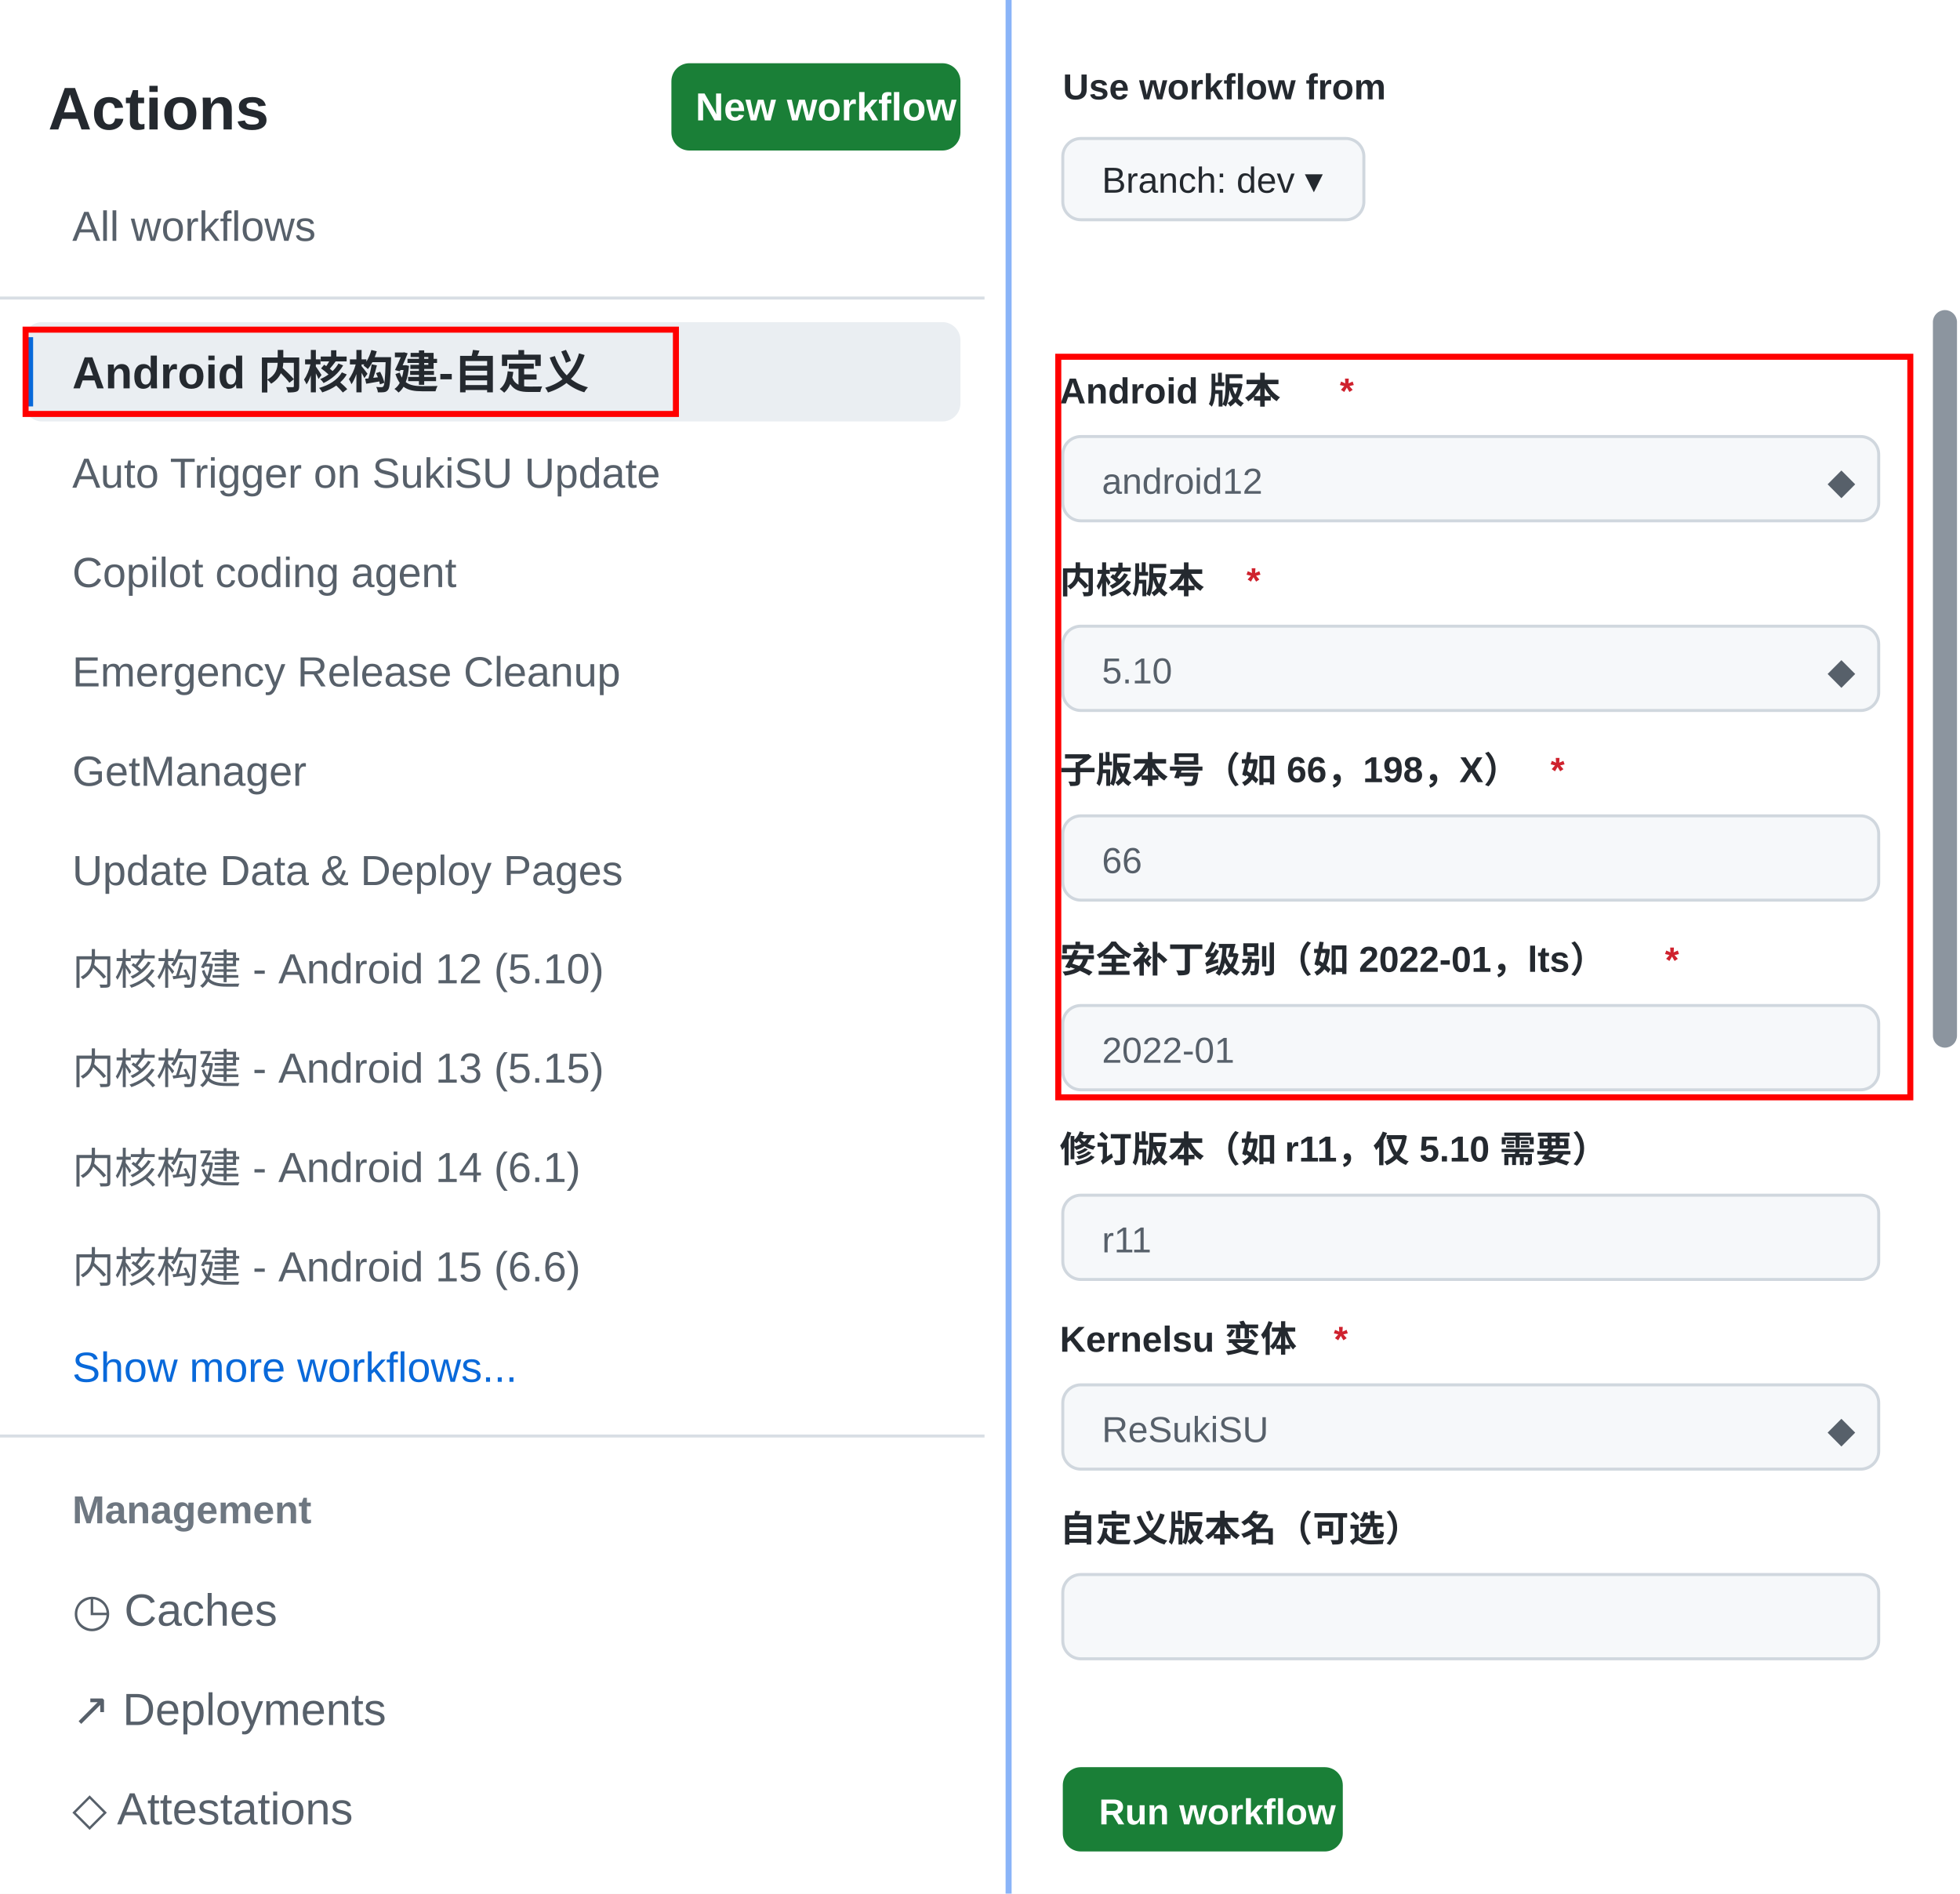
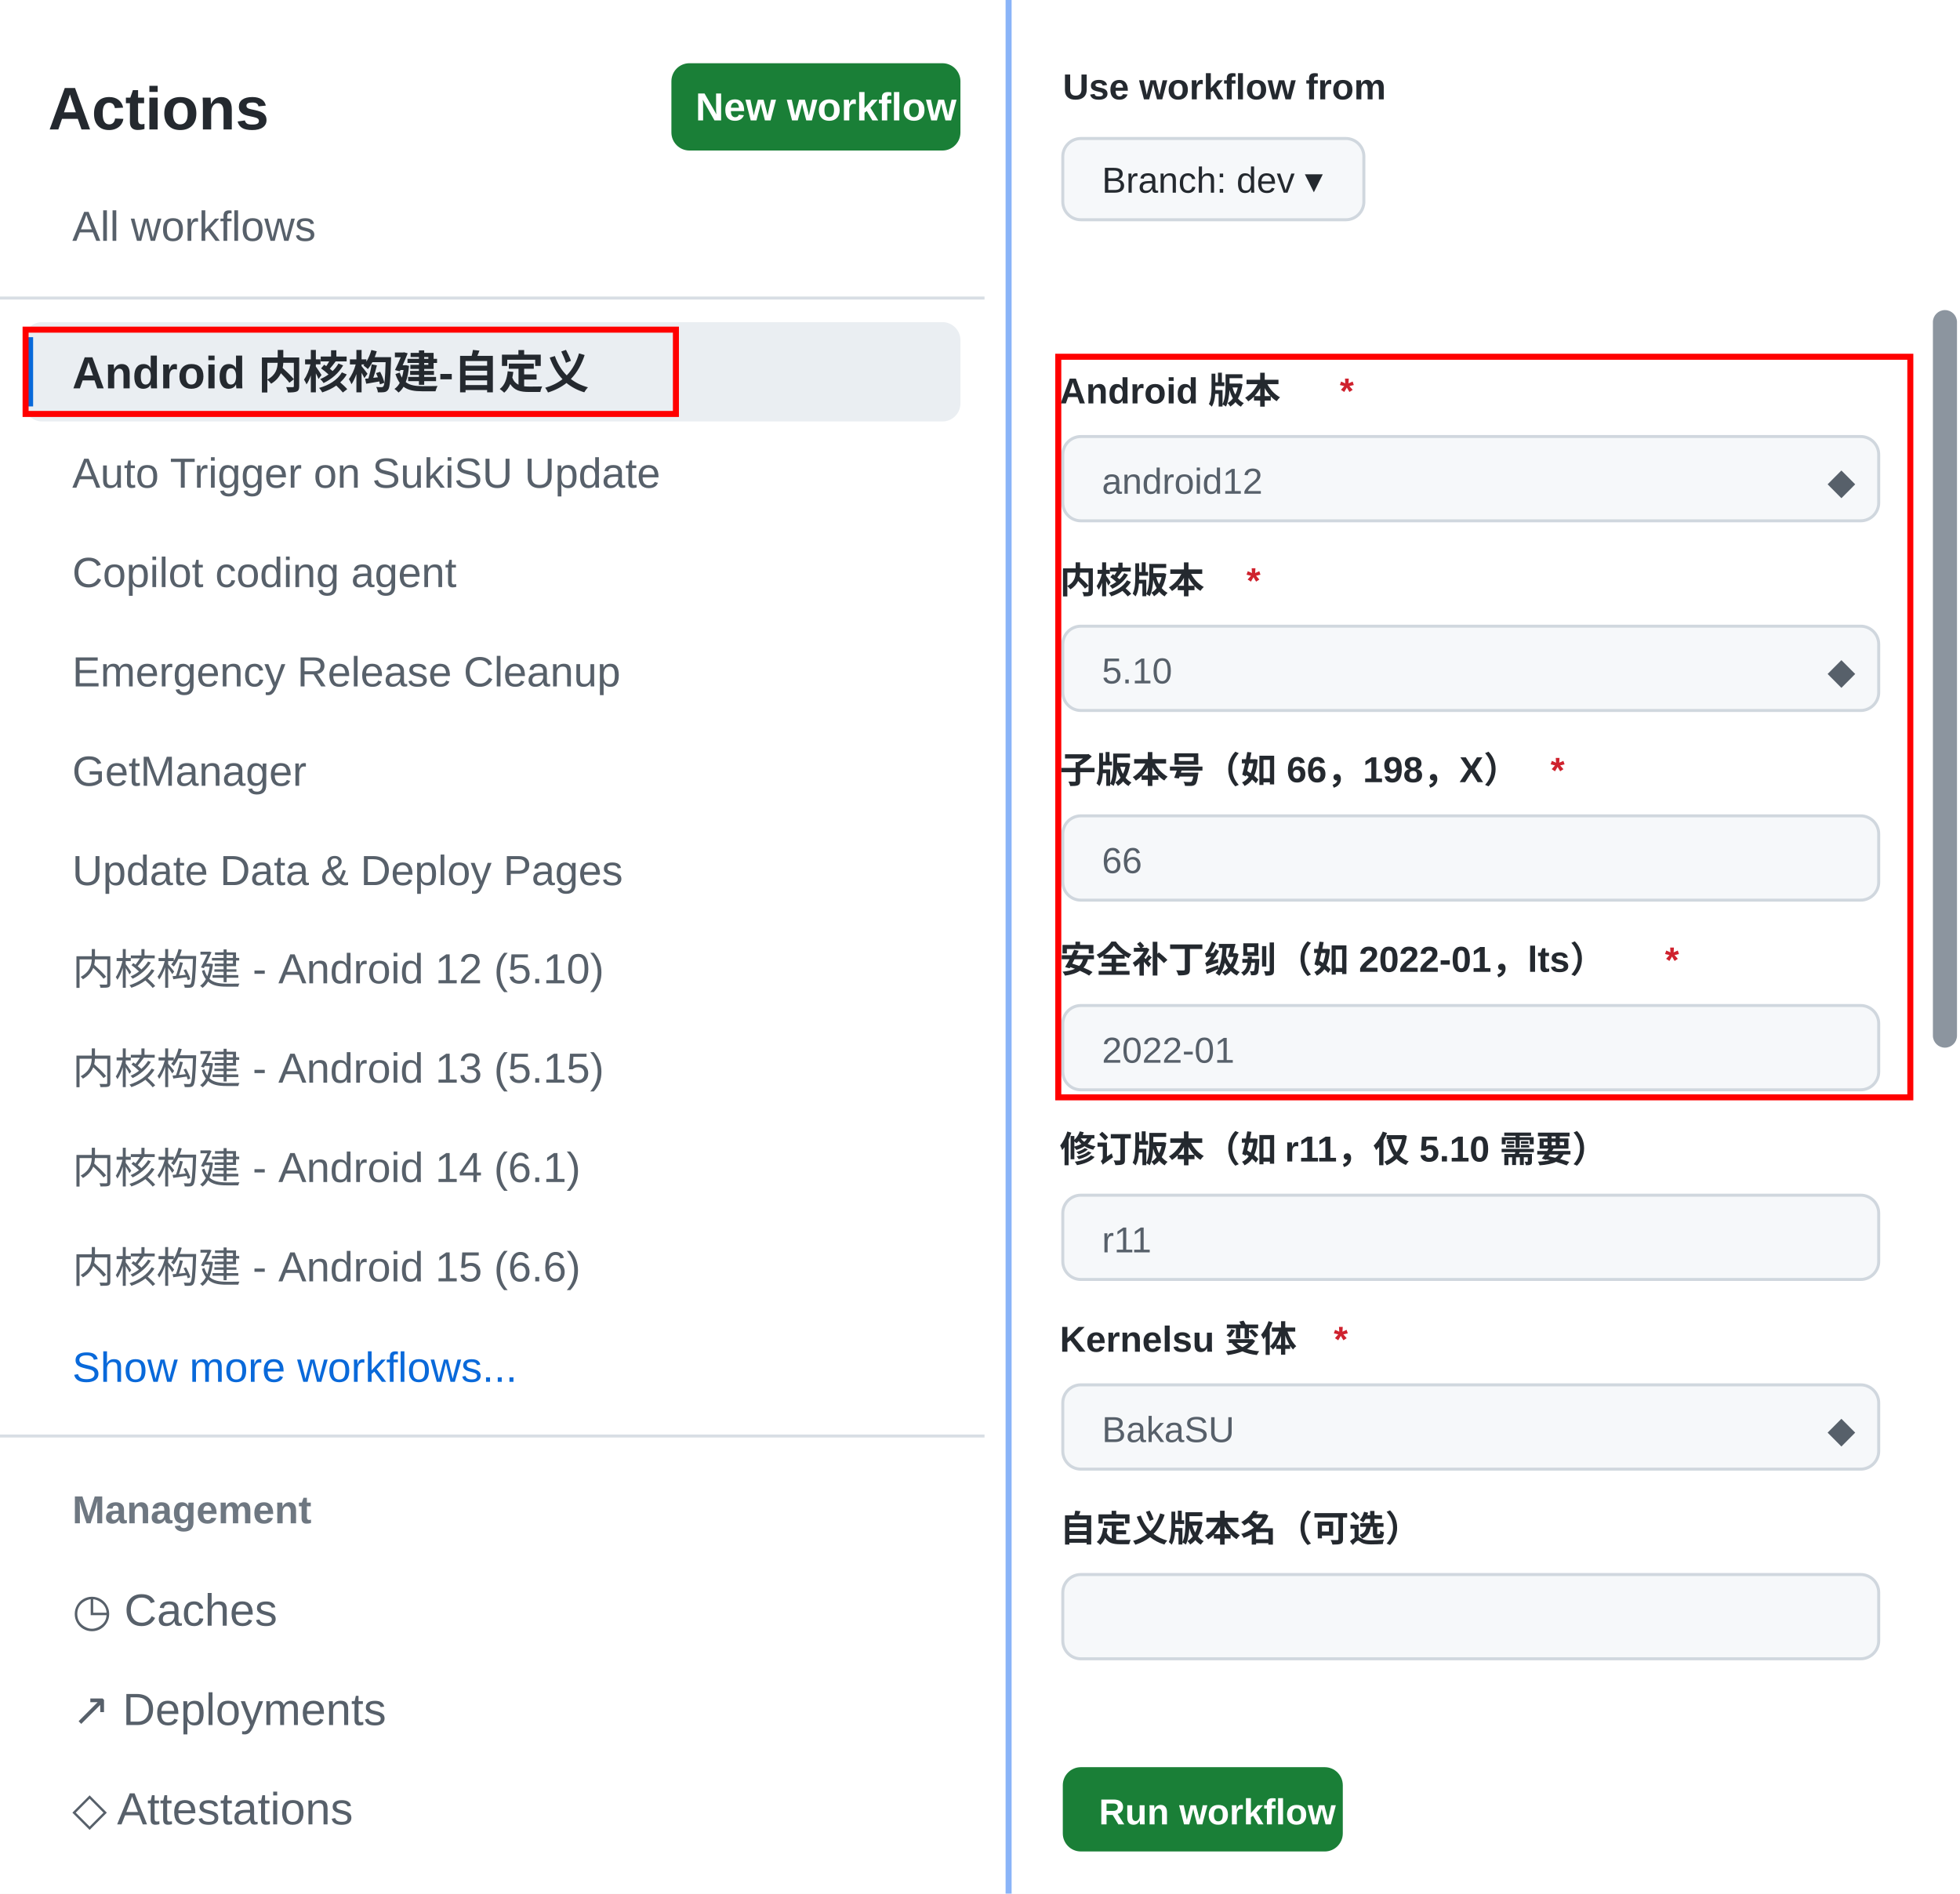
<svg xmlns="http://www.w3.org/2000/svg" width="651" height="629" viewBox="0 0 651 629" role="img" aria-label="选择 Android 内核构建自定义工作流并填写版本参数">
  <rect width="651" height="629" fill="#ffffff" />
  <rect x="0" y="0" width="335" height="629" fill="#ffffff" />
  <rect x="335" y="0" width="316" height="629" fill="#ffffff" />
  <line x1="335" y1="0" x2="335" y2="629" stroke="#8ab4f8" stroke-width="2" />
  <text x="16" y="43" font-family="Arial, sans-serif" font-size="20" font-weight="700" fill="#24292f">Actions</text>
  <rect x="223" y="21" width="96" height="29" rx="6" fill="#1a7f37" />
  <text x="231" y="40" font-family="Arial, sans-serif" font-size="13" font-weight="700" fill="#ffffff">New workflow</text>
  <text x="24" y="80" font-family="Arial, sans-serif" font-size="14" fill="#57606a">All workflows</text>
  <line x1="0" y1="99" x2="327" y2="99" stroke="#d8dee4" />
  <rect x="8" y="107" width="311" height="33" rx="6" fill="#eaeef2" />
  <rect x="8" y="112" width="3" height="23" fill="#0969da" />
  <text x="24" y="129" font-family="Arial, sans-serif" font-size="15" font-weight="600" fill="#24292f">Android 内核构建-自定义</text>
  <text x="24" y="162" font-family="Arial, sans-serif" font-size="14" fill="#57606a">Auto Trigger on SukiSU Update</text>
  <text x="24" y="195" font-family="Arial, sans-serif" font-size="14" fill="#57606a">Copilot coding agent</text>
  <text x="24" y="228" font-family="Arial, sans-serif" font-size="14" fill="#57606a">Emergency Release Cleanup</text>
  <text x="24" y="261" font-family="Arial, sans-serif" font-size="14" fill="#57606a">GetManager</text>
  <text x="24" y="294" font-family="Arial, sans-serif" font-size="14" fill="#57606a">Update Data &amp; Deploy Pages</text>
  <text x="24" y="327" font-family="Arial, sans-serif" font-size="14" fill="#57606a">内核构建 - Android 12 (5.10)</text>
  <text x="24" y="360" font-family="Arial, sans-serif" font-size="14" fill="#57606a">内核构建 - Android 13 (5.15)</text>
  <text x="24" y="393" font-family="Arial, sans-serif" font-size="14" fill="#57606a">内核构建 - Android 14 (6.1)</text>
  <text x="24" y="426" font-family="Arial, sans-serif" font-size="14" fill="#57606a">内核构建 - Android 15 (6.6)</text>
  <text x="24" y="459" font-family="Arial, sans-serif" font-size="14" fill="#0969da">Show more workflows...</text>
  <line x1="0" y1="477" x2="327" y2="477" stroke="#d8dee4" />
  <text x="24" y="506" font-family="Arial, sans-serif" font-size="13" font-weight="700" fill="#6e7781">Management</text>
  <text x="24" y="540" font-family="Arial, sans-serif" font-size="15" fill="#57606a">◷  Caches</text>
  <text x="24" y="573" font-family="Arial, sans-serif" font-size="15" fill="#57606a">↗  Deployments</text>
  <text x="24" y="606" font-family="Arial, sans-serif" font-size="15" fill="#57606a">◇  Attestations</text>
  <text x="353" y="33" font-family="Arial, sans-serif" font-size="12" font-weight="700" fill="#24292f">Use workflow from</text>
  <rect x="353" y="46" width="100" height="27" rx="6" fill="#f6f8fa" stroke="#d0d7de" />
  <text x="366" y="64" font-family="Arial, sans-serif" font-size="12" fill="#24292f">Branch: dev ▾</text>
  <text x="352" y="134" font-family="Arial, sans-serif" font-size="12" font-weight="700" fill="#24292f">Android 版本</text>
  <text x="445" y="134" font-family="Arial, sans-serif" font-size="12" font-weight="700" fill="#cf222e">*</text>
  <rect x="353" y="145" width="271" height="28" rx="6" fill="#f6f8fa" stroke="#d0d7de" />
  <text x="366" y="164" font-family="Arial, sans-serif" font-size="12" fill="#57606a">android12</text>
  <text x="607" y="164" font-family="Arial, sans-serif" font-size="12" fill="#57606a">◆</text>
  <text x="352" y="197" font-family="Arial, sans-serif" font-size="12" font-weight="700" fill="#24292f">内核版本</text>
  <text x="414" y="197" font-family="Arial, sans-serif" font-size="12" font-weight="700" fill="#cf222e">*</text>
  <rect x="353" y="208" width="271" height="28" rx="6" fill="#f6f8fa" stroke="#d0d7de" />
  <text x="366" y="227" font-family="Arial, sans-serif" font-size="12" fill="#57606a">5.10</text>
  <text x="607" y="227" font-family="Arial, sans-serif" font-size="12" fill="#57606a">◆</text>
  <text x="352" y="260" font-family="Arial, sans-serif" font-size="12" font-weight="700" fill="#24292f">子版本号（如 66，198，X）</text>
  <text x="515" y="260" font-family="Arial, sans-serif" font-size="12" font-weight="700" fill="#cf222e">*</text>
  <rect x="353" y="271" width="271" height="28" rx="6" fill="#f6f8fa" stroke="#d0d7de" />
  <text x="366" y="290" font-family="Arial, sans-serif" font-size="12" fill="#57606a">66</text>
  <text x="352" y="323" font-family="Arial, sans-serif" font-size="12" font-weight="700" fill="#24292f">安全补丁级别（如 2022-01，lts）</text>
  <text x="553" y="323" font-family="Arial, sans-serif" font-size="12" font-weight="700" fill="#cf222e">*</text>
  <rect x="353" y="334" width="271" height="28" rx="6" fill="#f6f8fa" stroke="#d0d7de" />
  <text x="366" y="353" font-family="Arial, sans-serif" font-size="12" fill="#57606a">2022-01</text>
  <text x="352" y="386" font-family="Arial, sans-serif" font-size="12" font-weight="700" fill="#24292f">修订版本（如 r11，仅 5.10 需要）</text>
  <rect x="353" y="397" width="271" height="28" rx="6" fill="#f6f8fa" stroke="#d0d7de" />
  <text x="366" y="416" font-family="Arial, sans-serif" font-size="12" fill="#57606a">r11</text>
  <text x="352" y="449" font-family="Arial, sans-serif" font-size="12" font-weight="700" fill="#24292f">Kernelsu 变体</text>
  <text x="443" y="449" font-family="Arial, sans-serif" font-size="12" font-weight="700" fill="#cf222e">*</text>
  <rect x="353" y="460" width="271" height="28" rx="6" fill="#f6f8fa" stroke="#d0d7de" />
-   <text x="366" y="479" font-family="Arial, sans-serif" font-size="12" fill="#57606a">ReSukiSU</text>
+   <text x="366" y="479" font-family="Arial, sans-serif" font-size="12" fill="#57606a">BakaSU</text>
  <text x="607" y="479" font-family="Arial, sans-serif" font-size="12" fill="#57606a">◆</text>
  <text x="352" y="512" font-family="Arial, sans-serif" font-size="12" font-weight="700" fill="#24292f">自定义版本名（可选）</text>
  <rect x="353" y="523" width="271" height="28" rx="6" fill="#f6f8fa" stroke="#d0d7de" />
  <rect x="353" y="587" width="93" height="28" rx="6" fill="#1a7f37" />
  <text x="365" y="606" font-family="Arial, sans-serif" font-size="12" font-weight="700" fill="#ffffff">Run workflow</text>
  <rect x="642" y="103" width="8" height="245" rx="4" fill="#8c959f" />
  <rect x="8.5" y="109.5" width="216" height="28" fill="none" stroke="#ff0000" stroke-width="2" />
  <rect x="351.5" y="118.5" width="283" height="246" fill="none" stroke="#ff0000" stroke-width="2" />
</svg>
